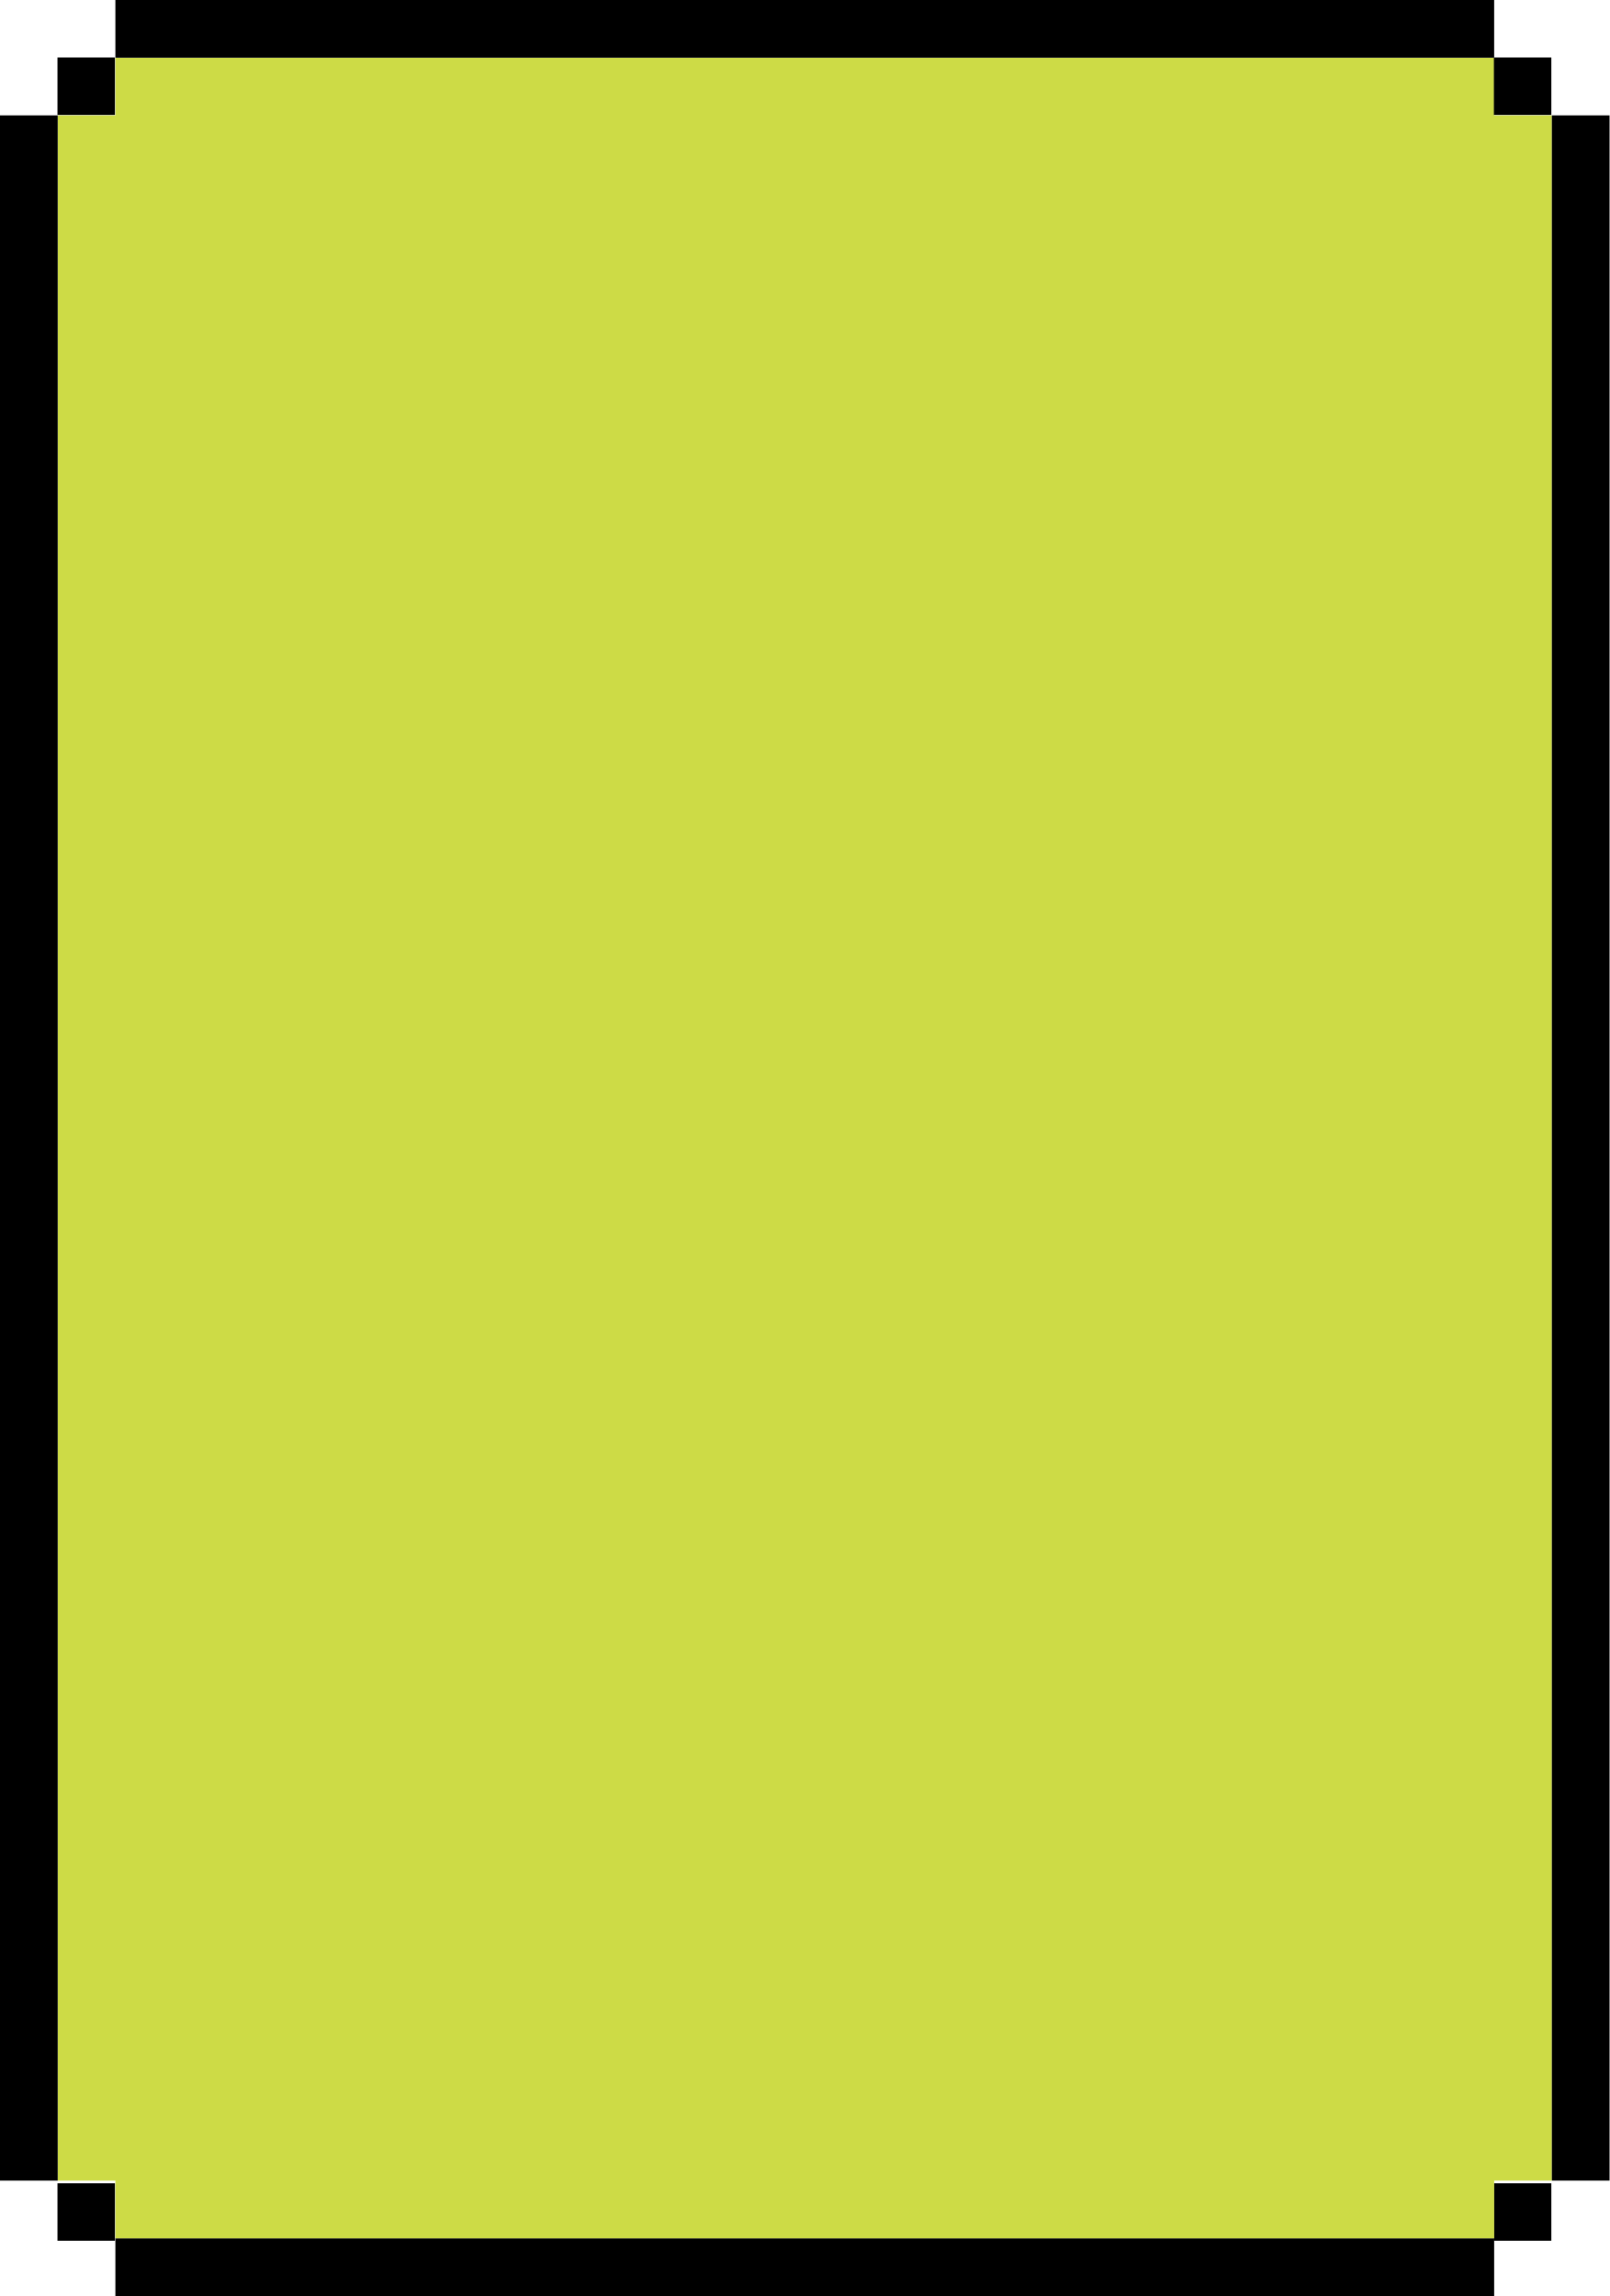
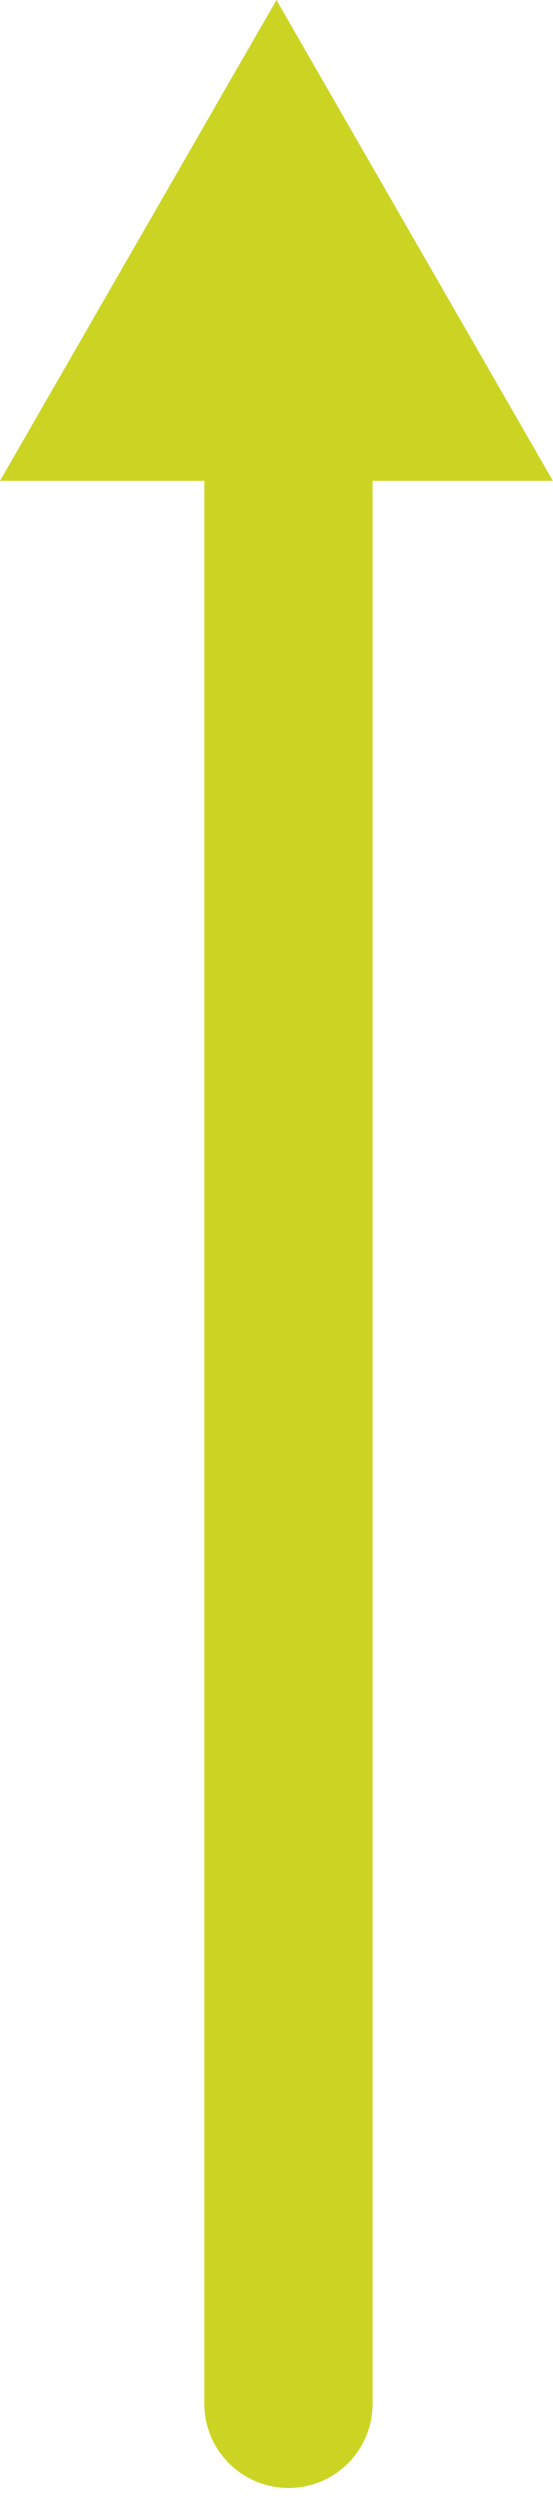
- <svg xmlns="http://www.w3.org/2000/svg" width="279" height="398" viewBox="0 0 279 398" fill="none">
-   <path d="M259 388H20V398H259V388Z" fill="black" />
-   <path d="M268.91 378.46H258.95V388.42H268.91V378.46Z" fill="black" />
-   <path d="M259 369H20V388H259V369Z" fill="#CDDB46" />
-   <path d="M259 10H20V30H259V10Z" fill="#CDDB46" />
-   <path d="M269 20H10V378H269V20Z" fill="#CDDB46" />
-   <path d="M19.92 378.46H9.96V388.42H19.92V378.46Z" fill="black" />
-   <path d="M279 20H269V378H279V20Z" fill="black" />
-   <path d="M10 20H0V378H10V20Z" fill="black" />
-   <path d="M268.91 9.96H258.95V19.92H268.91V9.96Z" fill="black" />
-   <path d="M19.92 9.96H9.96V19.92H19.92V9.96Z" fill="black" />
-   <path d="M259 0H20V10H259V0Z" fill="black" />
+ <svg xmlns="http://www.w3.org/2000/svg" width="23" height="104" viewBox="0 0 23 104" fill="none">
+   <path d="M0 20L11.5 0L23 20H0Z" fill="#CCD423" />
+   <path d="M12 20V100" stroke="#CCD423" stroke-width="7" stroke-miterlimit="10" stroke-linecap="round" />
</svg>
